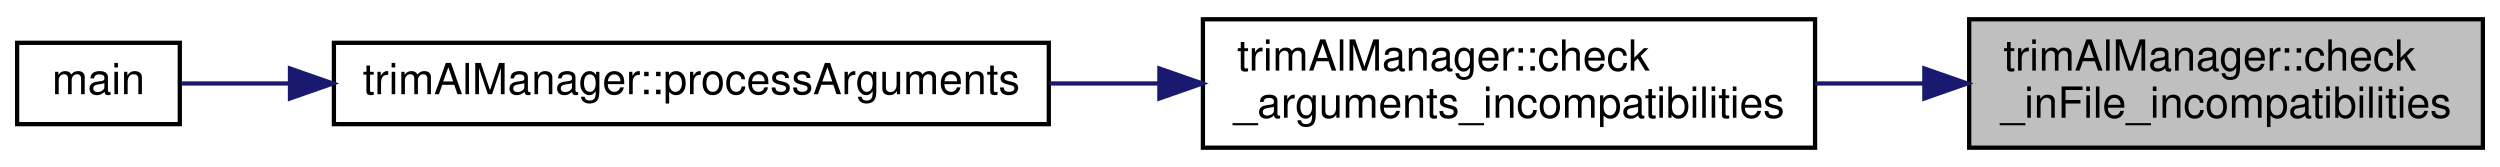
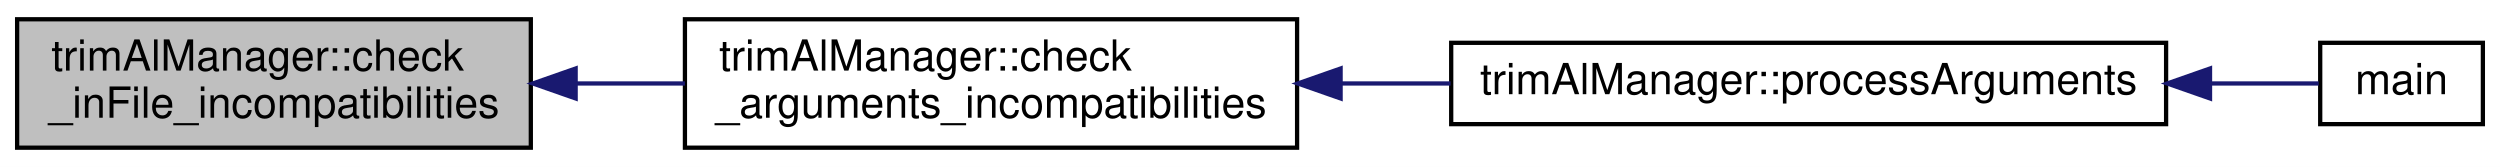
<svg xmlns="http://www.w3.org/2000/svg" xmlns:xlink="http://www.w3.org/1999/xlink" width="584pt" height="39pt" viewBox="0.00 0.00 584.00 39.00">
  <g id="graph0" class="graph" transform="scale(1 1) rotate(0) translate(4 35)">
    <polygon fill="#ffffff" stroke="transparent" points="-4,4 -4,-35 580,-35 580,4 -4,4" />
    <g id="node1" class="node">
-       <g id="a_node1">
-         <a xlink:title="Method to check the inFile argument incompatibilities.">
-           <polygon fill="#bfbfbf" stroke="#000000" points="456,-.5 456,-30.5 576,-30.5 576,-.5 456,-.5" />
-           <text text-anchor="start" x="464" y="-18.5" font-family="Helvetica,sans-Serif" font-size="10.00" fill="#000000">trimAlManager::check</text>
-           <text text-anchor="middle" x="516" y="-7.5" font-family="Helvetica,sans-Serif" font-size="10.00" fill="#000000">_inFile_incompatibilities</text>
-         </a>
-       </g>
+       <polygon fill="#bfbfbf" stroke="#000000" points="0,-.5 0,-30.5 120,-30.5 120,-.5 0,-.5" />
+       <text text-anchor="start" x="8" y="-18.5" font-family="Helvetica,sans-Serif" font-size="10.00" fill="#000000">trimAlManager::check</text>
+       <text text-anchor="middle" x="60" y="-7.5" font-family="Helvetica,sans-Serif" font-size="10.00" fill="#000000">_inFile_incompatibilities</text>
    </g>
    <g id="node2" class="node">
      <g id="a_node2">
        <a xlink:href="classtrim_al_manager.html#a16d2da3f90cfe965bea5f1da1360e17a" target="_top" xlink:title="Method to check argument incompatibilities. Take in mind that an incompatibility is between two argum...">
-           <polygon fill="#ffffff" stroke="#000000" points="277,-.5 277,-30.5 420,-30.5 420,-.5 277,-.5" />
-           <text text-anchor="start" x="285" y="-18.5" font-family="Helvetica,sans-Serif" font-size="10.00" fill="#000000">trimAlManager::check</text>
-           <text text-anchor="middle" x="348.5" y="-7.5" font-family="Helvetica,sans-Serif" font-size="10.00" fill="#000000">_arguments_incompatibilities</text>
+           <polygon fill="#ffffff" stroke="#000000" points="156,-.5 156,-30.5 299,-30.5 299,-.5 156,-.5" />
+           <text text-anchor="start" x="164" y="-18.5" font-family="Helvetica,sans-Serif" font-size="10.00" fill="#000000">trimAlManager::check</text>
+           <text text-anchor="middle" x="227.5" y="-7.5" font-family="Helvetica,sans-Serif" font-size="10.00" fill="#000000">_arguments_incompatibilities</text>
        </a>
      </g>
    </g>
    <g id="edge1" class="edge">
-       <path fill="none" stroke="#191970" d="M445.397,-15.5C436.998,-15.5 428.417,-15.5 420.006,-15.5" />
-       <polygon fill="#191970" stroke="#191970" points="445.529,-19 455.529,-15.5 445.529,-12 445.529,-19" />
+       <path fill="none" stroke="#191970" d="M130.603,-15.5C139.002,-15.5 147.583,-15.5 155.994,-15.5" />
+       <polygon fill="#191970" stroke="#191970" points="130.471,-12 120.471,-15.5 130.471,-19 130.471,-12" />
    </g>
    <g id="node3" class="node">
      <g id="a_node3">
        <a xlink:href="classtrim_al_manager.html#a748b08a1ec5cd214de804ed0d4234a6e" target="_top" xlink:title="Method to process the information obtained by trimAlManager::parseArguments It checks for argument in...">
-           <polygon fill="#ffffff" stroke="#000000" points="74,-6 74,-25 241,-25 241,-6 74,-6" />
-           <text text-anchor="middle" x="157.5" y="-13" font-family="Helvetica,sans-Serif" font-size="10.00" fill="#000000">trimAlManager::processArguments</text>
+           <polygon fill="#ffffff" stroke="#000000" points="335,-6 335,-25 502,-25 502,-6 335,-6" />
+           <text text-anchor="middle" x="418.5" y="-13" font-family="Helvetica,sans-Serif" font-size="10.00" fill="#000000">trimAlManager::processArguments</text>
        </a>
      </g>
    </g>
    <g id="edge2" class="edge">
-       <path fill="none" stroke="#191970" d="M266.629,-15.5C258.189,-15.5 249.603,-15.5 241.143,-15.5" />
-       <polygon fill="#191970" stroke="#191970" points="266.835,-19 276.835,-15.5 266.835,-12 266.835,-19" />
+       <path fill="none" stroke="#191970" d="M309.371,-15.5C317.811,-15.5 326.397,-15.5 334.857,-15.5" />
+       <polygon fill="#191970" stroke="#191970" points="309.165,-12 299.165,-15.5 309.165,-19 309.165,-12" />
    </g>
    <g id="node4" class="node">
      <g id="a_node4">
-         <a xlink:href="trim_al_main_8cpp.html#a0ddf1224851353fc92bfbff6f499fa97" target="_top" xlink:title=" ">
-           <polygon fill="#ffffff" stroke="#000000" points="0,-6 0,-25 38,-25 38,-6 0,-6" />
-           <text text-anchor="middle" x="19" y="-13" font-family="Helvetica,sans-Serif" font-size="10.00" fill="#000000">main</text>
+         <a xlink:href="trim_al_main_8cpp.html#a0ddf1224851353fc92bfbff6f499fa97" target="_top" xlink:title="main">
+           <polygon fill="#ffffff" stroke="#000000" points="538,-6 538,-25 576,-25 576,-6 538,-6" />
+           <text text-anchor="middle" x="557" y="-13" font-family="Helvetica,sans-Serif" font-size="10.00" fill="#000000">main</text>
        </a>
      </g>
    </g>
    <g id="edge3" class="edge">
-       <path fill="none" stroke="#191970" d="M63.699,-15.5C54.273,-15.5 45.545,-15.5 38.349,-15.5" />
-       <polygon fill="#191970" stroke="#191970" points="63.739,-19 73.739,-15.5 63.739,-12 63.739,-19" />
+       <path fill="none" stroke="#191970" d="M512.301,-15.5C521.727,-15.5 530.455,-15.5 537.651,-15.5" />
+       <polygon fill="#191970" stroke="#191970" points="512.261,-12 502.261,-15.5 512.261,-19 512.261,-12" />
    </g>
  </g>
</svg>
